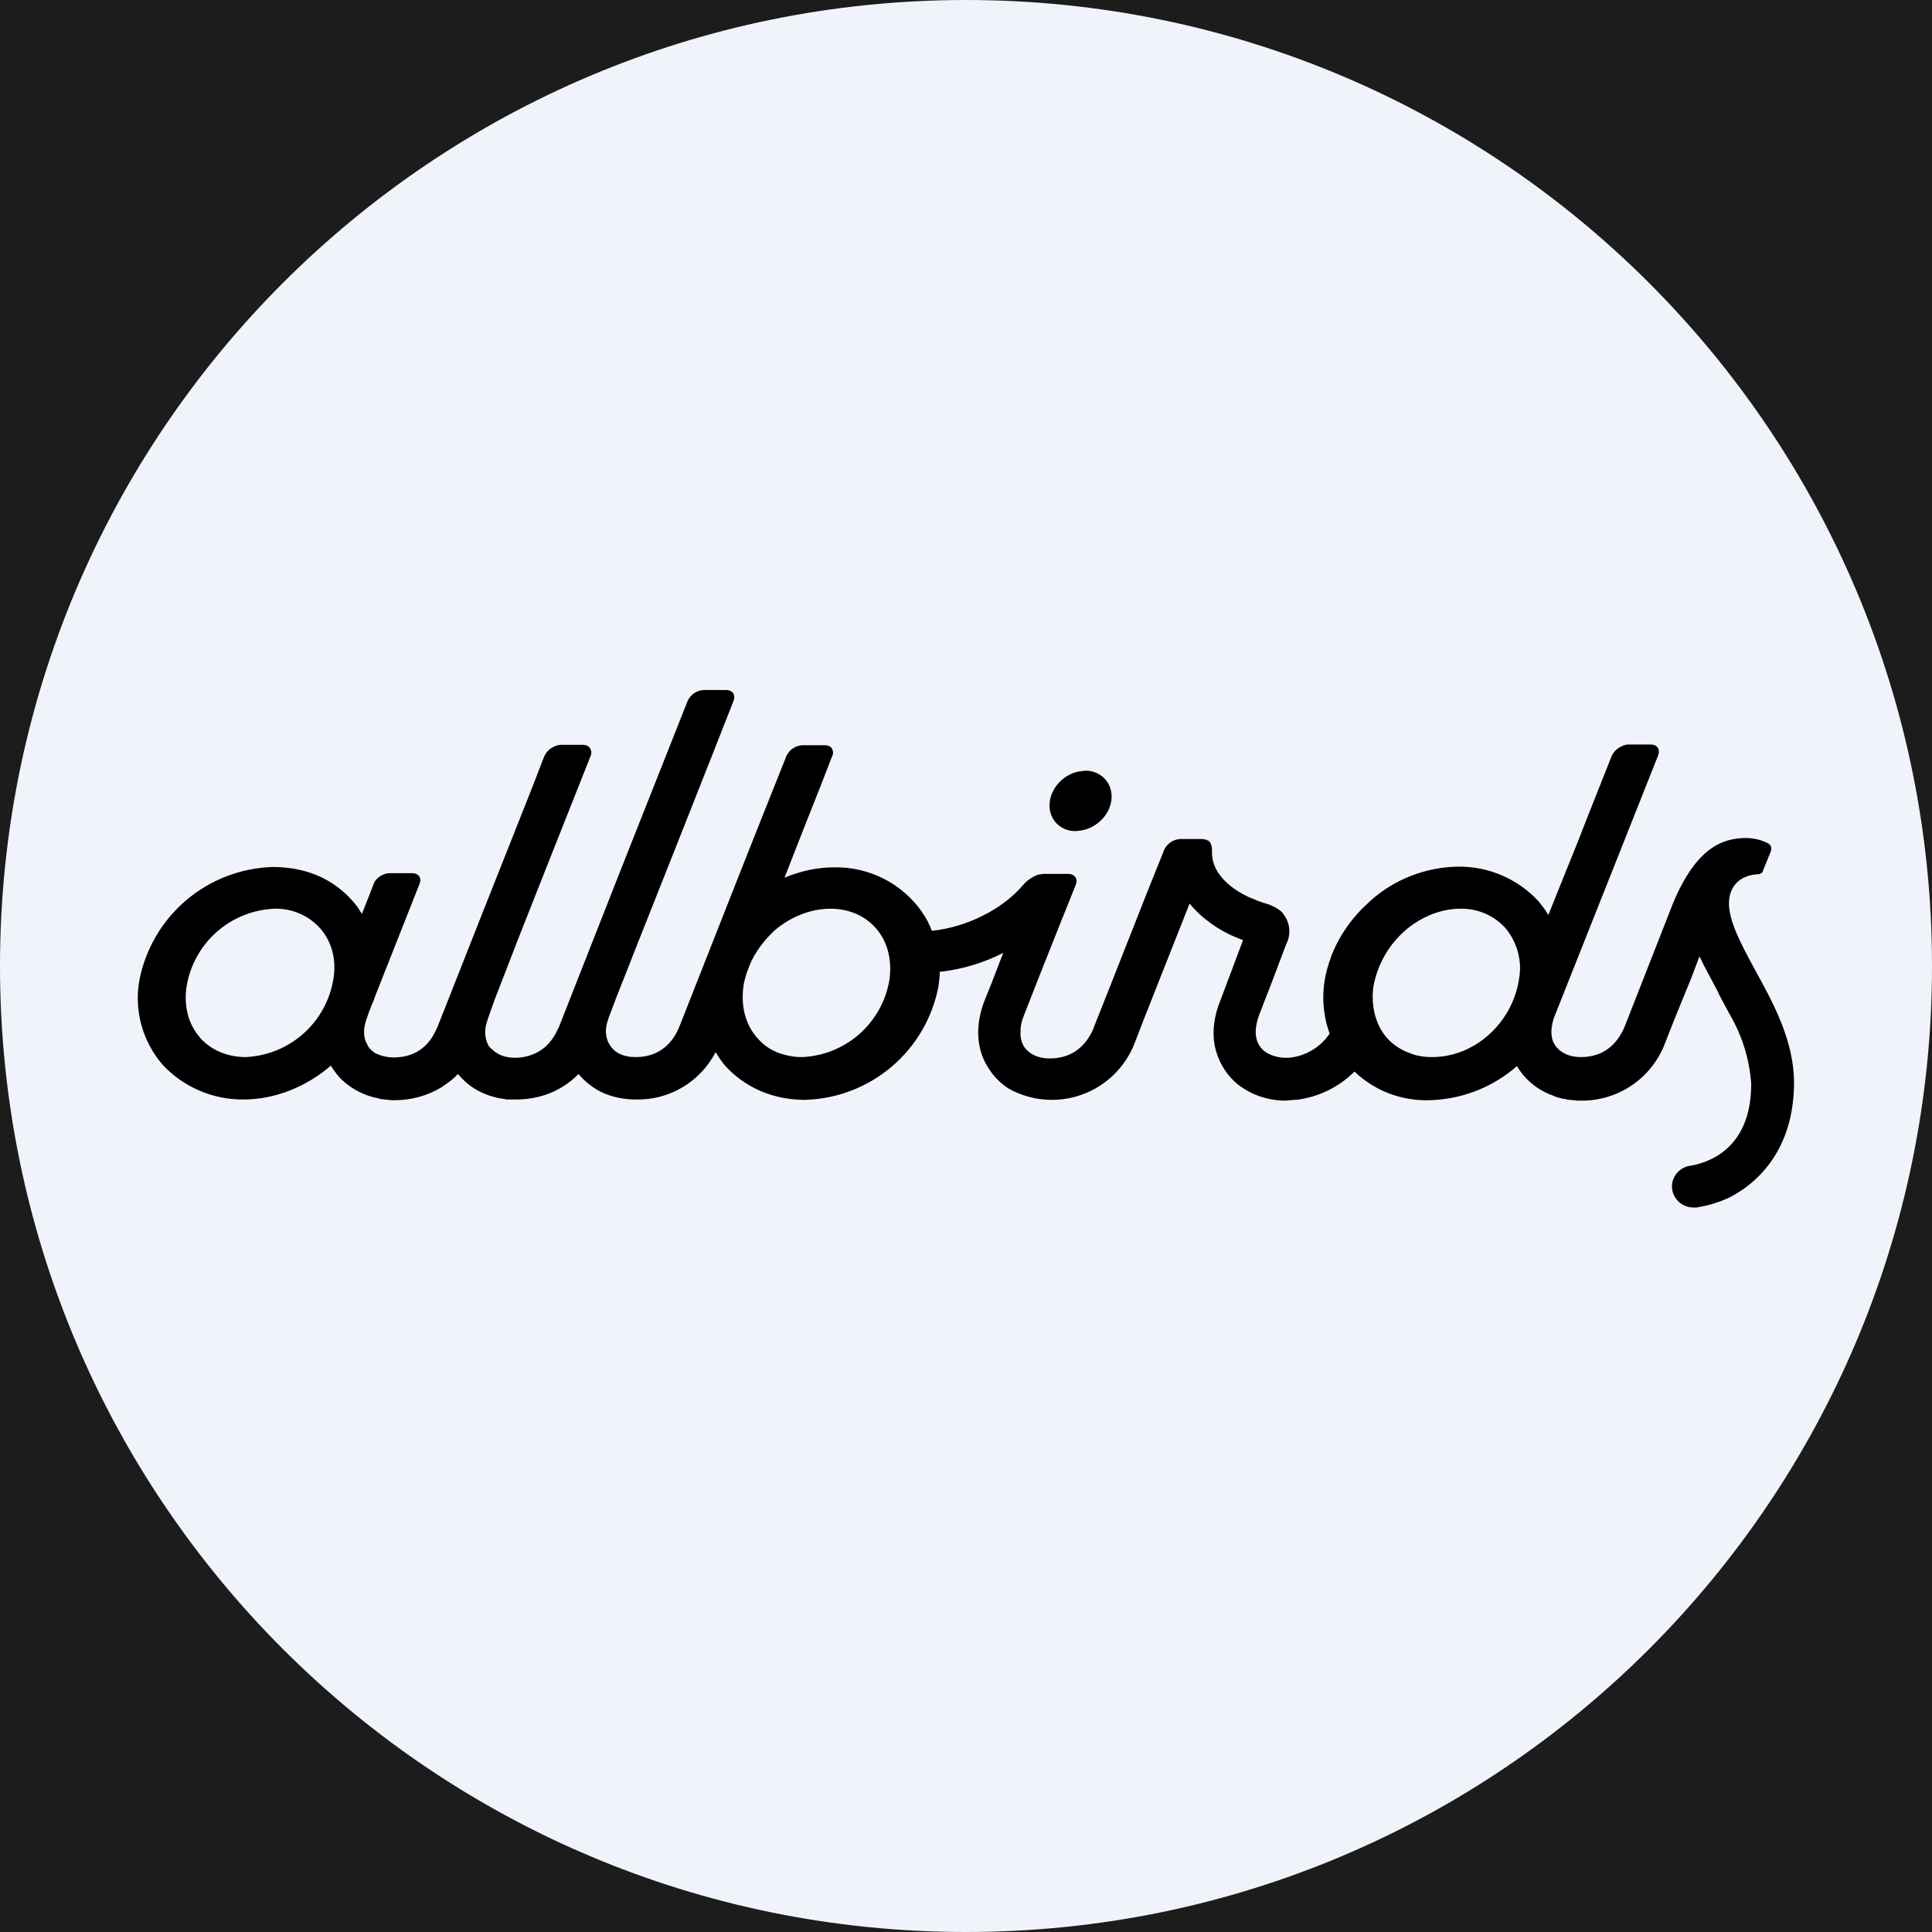
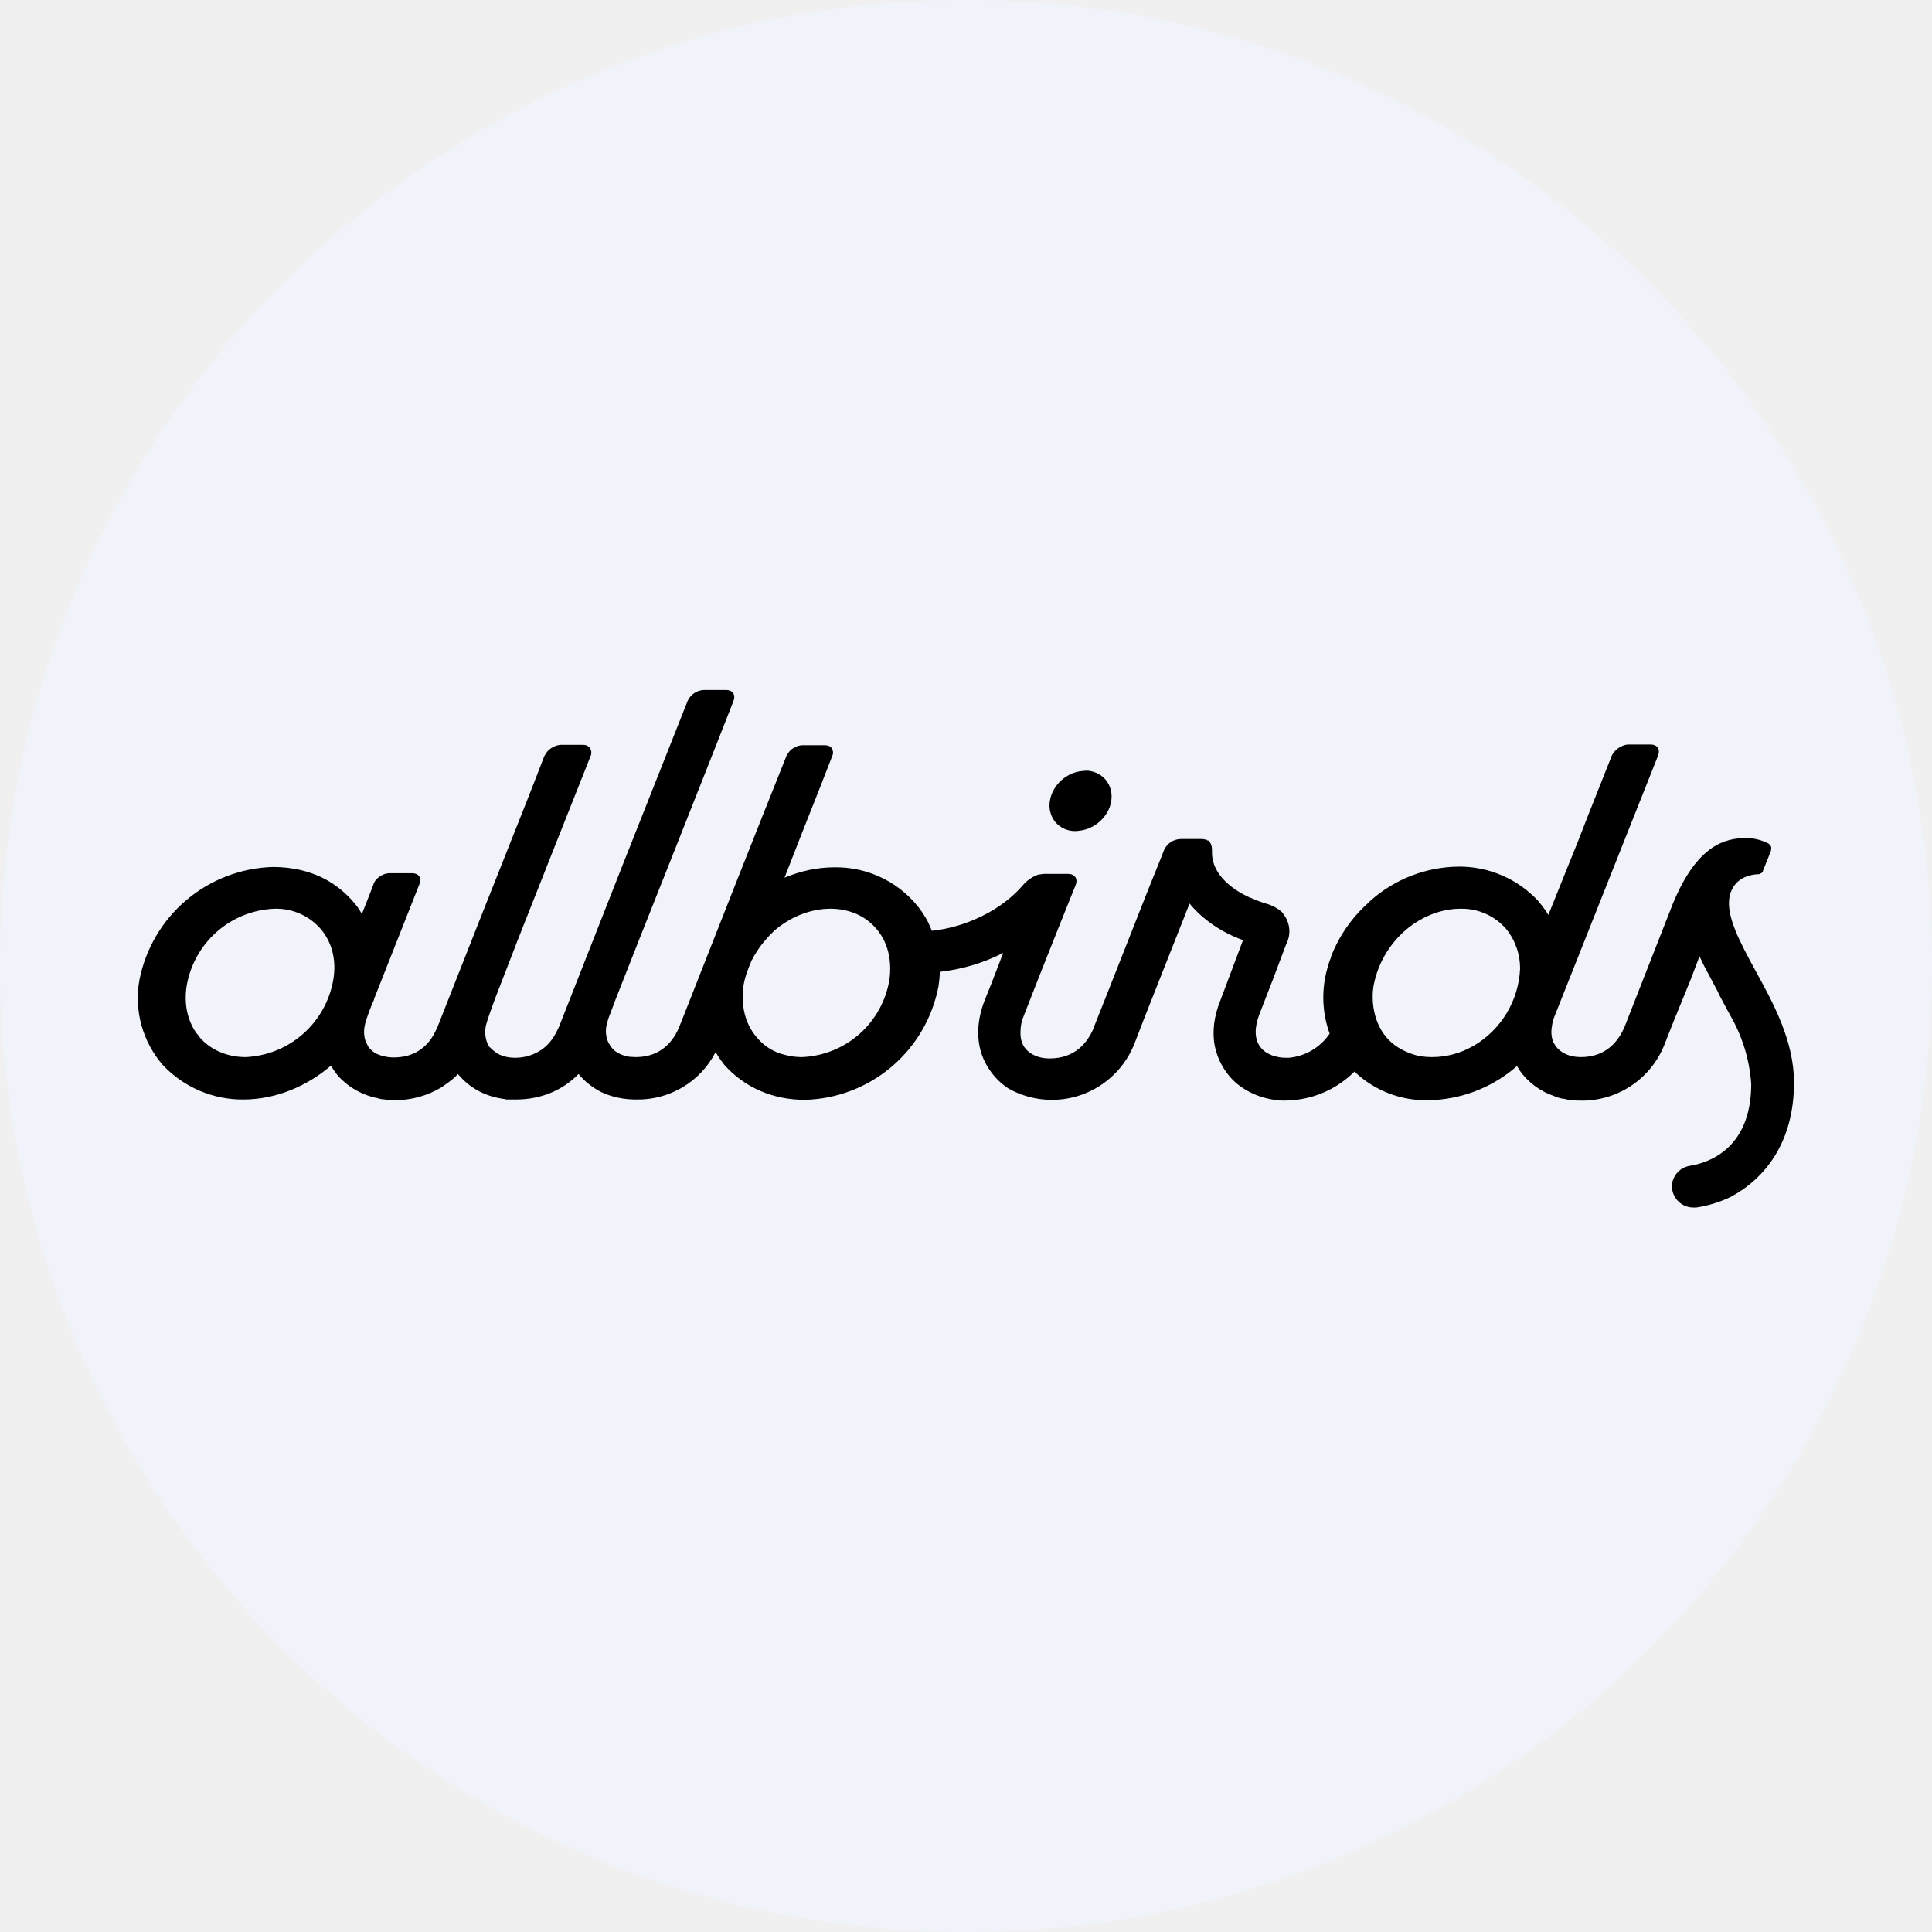
- <svg xmlns="http://www.w3.org/2000/svg" width="68" height="68" viewBox="0 0 68 68" fill="none">
-   <rect width="68" height="68" fill="#1E1E1E" />
-   <g id="Protocols">
-     <rect width="2750" height="1426.35" transform="translate(-958 -976)" fill="#1C1C1C" />
-     <g id="social">
-       <g id="Frame 1597881001">
-         <g id="Frame 1597880987">
-           <g id="Frame 1597880997">
-             <g id="allbirds--big 1">
-               <g clip-path="url(#clip0_10_1762)">
-                 <path id="Vector" d="M0 0H68V68H0V0Z" fill="#F0F3FA" />
-                 <path id="Vector_2" d="M61.783 34.158C62.427 35.324 63.143 36.647 63.143 38.104C63.143 40.229 62.099 41.492 60.921 42.123C60.537 42.309 60.128 42.436 59.707 42.5H59.597C59.43 42.499 59.267 42.443 59.135 42.34C59.003 42.236 58.909 42.092 58.869 41.929C58.843 41.834 58.839 41.735 58.857 41.638C58.886 41.483 58.962 41.342 59.075 41.233C59.188 41.124 59.333 41.053 59.488 41.031C59.998 40.946 61.637 40.533 61.637 38.153C61.578 37.292 61.321 36.457 60.885 35.712L60.532 35.056L60.46 34.898L59.95 33.939L59.889 33.806L59.816 33.66L59.512 34.461L58.917 35.919L58.602 36.72C58.369 37.336 57.948 37.862 57.399 38.224C56.849 38.586 56.199 38.765 55.542 38.736H55.457C55.444 38.733 55.432 38.728 55.42 38.724H55.335L55.287 38.711H55.19C55.178 38.706 55.166 38.702 55.153 38.699L55.117 38.687L55.044 38.675H55.02C55.008 38.67 54.996 38.666 54.983 38.663H54.947L54.898 38.639H54.85L54.813 38.614H54.777L54.704 38.578C54.214 38.415 53.788 38.1 53.49 37.679L53.392 37.521L53.235 37.655C52.4 38.326 51.367 38.702 50.296 38.724C49.814 38.737 49.334 38.656 48.883 38.483C48.433 38.31 48.022 38.049 47.673 37.716C47.12 38.268 46.397 38.619 45.621 38.711H45.548L45.269 38.736H45.099C44.492 38.699 43.945 38.481 43.52 38.129C43.125 37.785 42.856 37.319 42.755 36.805C42.658 36.307 42.731 35.748 42.962 35.19L43.751 33.089L43.557 33.016C43.545 33.008 43.533 33 43.52 32.992L43.472 32.98C42.901 32.737 42.306 32.336 41.869 31.802L41.82 31.924L41.735 32.142L40.861 34.352L40.315 35.736L40.266 35.858L39.938 36.708C39.778 37.126 39.529 37.505 39.209 37.819C38.889 38.133 38.505 38.374 38.083 38.526C37.661 38.679 37.212 38.738 36.765 38.701C36.318 38.664 35.885 38.531 35.494 38.311C35.234 38.142 35.011 37.923 34.838 37.667C34.352 36.975 34.304 36.089 34.668 35.178L34.875 34.668L35.263 33.66C35.281 33.62 35.297 33.579 35.312 33.538C34.613 33.894 33.856 34.12 33.077 34.206C33.077 34.389 33.053 34.559 33.029 34.728C32.816 35.828 32.235 36.823 31.38 37.547C30.526 38.271 29.449 38.682 28.33 38.711C27.2 38.711 26.205 38.274 25.5 37.485L25.427 37.388C25.403 37.356 25.378 37.323 25.355 37.291L25.257 37.145L25.221 37.084L25.185 37.036C24.921 37.546 24.52 37.973 24.026 38.267C23.532 38.561 22.966 38.711 22.392 38.699C21.955 38.699 21.542 38.614 21.177 38.444C20.862 38.286 20.582 38.068 20.364 37.801C19.793 38.383 19.028 38.699 18.154 38.699H17.814L17.79 38.687C17.182 38.614 16.672 38.371 16.284 37.983L16.114 37.801C15.98 37.959 15.81 38.08 15.652 38.189L15.531 38.274C15.039 38.568 14.477 38.723 13.904 38.724H13.795C13.75 38.717 13.706 38.713 13.661 38.711C13.649 38.71 13.637 38.71 13.625 38.711L13.576 38.699H13.527L13.479 38.687H13.418L13.382 38.675H13.37L13.248 38.639H13.224C12.827 38.548 12.456 38.365 12.143 38.104C12.126 38.089 12.11 38.073 12.095 38.056C12.079 38.042 12.063 38.03 12.046 38.019L12.022 37.995C12 37.968 11.975 37.944 11.949 37.922L11.937 37.91L11.912 37.873C11.899 37.855 11.883 37.839 11.864 37.825L11.84 37.788L11.815 37.752L11.803 37.74L11.767 37.691L11.742 37.655L11.645 37.509C10.795 38.238 9.702 38.699 8.561 38.699C8.031 38.702 7.506 38.596 7.02 38.387C6.533 38.178 6.094 37.871 5.732 37.485C5.379 37.081 5.122 36.602 4.979 36.085C4.836 35.568 4.811 35.026 4.906 34.498C5.121 33.399 5.703 32.406 6.557 31.682C7.411 30.958 8.486 30.547 9.605 30.515C10.31 30.515 10.977 30.673 11.548 31.001C11.955 31.239 12.31 31.557 12.592 31.936L12.738 32.166L12.993 31.523L13.151 31.11C13.181 31.029 13.231 30.958 13.297 30.904C13.418 30.794 13.576 30.733 13.722 30.733H14.499C14.742 30.733 14.851 30.904 14.766 31.11L13.163 35.166V35.19C13.115 35.275 12.872 35.882 12.835 36.113C12.799 36.295 12.811 36.477 12.86 36.623L12.957 36.829C13.017 36.926 13.115 36.999 13.212 37.072C13.394 37.157 13.612 37.218 13.855 37.218C14.511 37.218 14.912 36.926 15.167 36.574C15.264 36.428 15.337 36.283 15.397 36.149C16.433 33.516 17.473 30.885 18.518 28.256L18.785 27.576L19.162 26.605L19.186 26.569L19.198 26.544C19.263 26.433 19.36 26.344 19.477 26.289C19.556 26.246 19.643 26.222 19.732 26.216H20.522C20.607 26.216 20.68 26.241 20.728 26.289C20.777 26.326 20.801 26.398 20.813 26.459C20.813 26.508 20.813 26.556 20.789 26.605L19.368 30.187L18.178 33.199L18.081 33.453L17.474 35.02L17.413 35.178C17.316 35.445 17.134 35.943 17.097 36.113C17.049 36.404 17.097 36.647 17.219 36.841L17.352 36.963C17.535 37.133 17.802 37.23 18.13 37.23C18.47 37.23 18.749 37.133 18.98 36.999C19.247 36.841 19.429 36.611 19.562 36.368L19.672 36.149C21.172 32.321 22.682 28.496 24.201 24.674C24.251 24.563 24.33 24.467 24.431 24.399C24.532 24.33 24.65 24.291 24.772 24.286H25.549C25.792 24.286 25.901 24.456 25.816 24.674L25.124 26.435C24.248 28.654 23.37 30.872 22.489 33.089L21.675 35.154L21.493 35.639C21.42 35.809 21.372 35.979 21.347 36.089C21.305 36.288 21.327 36.496 21.408 36.684L21.481 36.805C21.615 37.023 21.857 37.145 22.149 37.194L22.38 37.206C23.278 37.206 23.715 36.623 23.91 36.137L24.055 35.773L24.322 35.093C25.434 32.256 26.555 29.422 27.686 26.593C27.686 26.569 27.698 26.569 27.71 26.556C27.765 26.453 27.85 26.368 27.953 26.314C28.042 26.262 28.142 26.233 28.245 26.229H29.022C29.155 26.229 29.252 26.277 29.289 26.362C29.325 26.435 29.337 26.52 29.289 26.617L28.864 27.71C28.442 28.768 28.025 29.829 27.613 30.891C28.172 30.661 28.755 30.527 29.362 30.527C29.968 30.516 30.567 30.654 31.107 30.929C31.647 31.204 32.111 31.608 32.458 32.106V32.13H32.47C32.616 32.336 32.713 32.543 32.798 32.761C33.393 32.701 34.012 32.519 34.571 32.239C35.142 31.96 35.664 31.571 36.065 31.086C36.186 30.964 36.368 30.843 36.55 30.782H36.562L36.732 30.758H37.595C37.825 30.758 37.947 30.928 37.862 31.146L37.34 32.446C37.09 33.078 36.839 33.709 36.587 34.34L36.04 35.736C35.955 35.931 35.919 36.125 35.919 36.295C35.907 36.514 35.955 36.708 36.052 36.853C36.222 37.096 36.538 37.254 36.939 37.254C37.862 37.254 38.287 36.671 38.493 36.186L38.517 36.113L39.052 34.765L40.387 31.377L40.91 30.078L40.97 29.92C41.02 29.808 41.099 29.713 41.2 29.644C41.301 29.576 41.419 29.537 41.541 29.531H42.306C42.352 29.531 42.397 29.539 42.44 29.556H42.476L42.488 29.58H42.525C42.597 29.641 42.646 29.726 42.658 29.884V30.005C42.658 30.988 43.8 31.511 44.03 31.608H44.042C44.234 31.697 44.433 31.77 44.637 31.826C44.807 31.887 44.977 31.972 45.123 32.106C45.184 32.191 45.245 32.264 45.293 32.373C45.352 32.5 45.382 32.639 45.382 32.78C45.382 32.92 45.352 33.059 45.293 33.186L45.269 33.235C44.961 34.064 44.646 34.889 44.322 35.712C44.152 36.161 44.152 36.562 44.346 36.829C44.443 36.975 44.589 37.072 44.771 37.145C44.917 37.194 45.075 37.23 45.245 37.23H45.366C45.653 37.203 45.93 37.113 46.178 36.966C46.426 36.819 46.638 36.619 46.799 36.38C46.519 35.605 46.502 34.761 46.75 33.976L46.787 33.854L46.847 33.696V33.672C47.127 32.951 47.572 32.306 48.147 31.79L48.183 31.753C48.196 31.742 48.208 31.73 48.22 31.717C49.074 30.948 50.179 30.517 51.328 30.503C51.859 30.497 52.386 30.604 52.873 30.815C53.361 31.026 53.798 31.338 54.157 31.729C54.279 31.887 54.4 32.033 54.497 32.203L55.141 30.6L55.554 29.58L55.87 28.766L56.732 26.593C56.792 26.471 56.914 26.338 57.06 26.277C57.134 26.234 57.217 26.209 57.302 26.204H58.092C58.335 26.204 58.444 26.374 58.359 26.593C57.131 29.681 55.905 32.769 54.68 35.858L54.631 36.052V36.089C54.585 36.282 54.598 36.485 54.667 36.671L54.752 36.817C54.935 37.06 55.238 37.206 55.639 37.206C56.55 37.206 56.975 36.623 57.181 36.137L58.881 31.802C59.731 29.75 60.702 29.495 61.48 29.495C61.746 29.501 62.008 29.567 62.245 29.689C62.281 29.726 62.317 29.75 62.33 29.786C62.354 29.835 62.342 29.884 62.33 29.956L62.05 30.648V30.661C62.046 30.676 62.038 30.691 62.027 30.703C62.017 30.716 62.004 30.726 61.99 30.733C61.967 30.748 61.942 30.761 61.917 30.77H61.868C61.322 30.806 60.97 31.086 60.872 31.571C60.751 32.251 61.237 33.15 61.783 34.158ZM51.875 36.805C52.348 36.526 52.745 36.133 53.029 35.663C53.313 35.192 53.475 34.658 53.502 34.109C53.508 33.598 53.336 33.1 53.016 32.701C52.818 32.471 52.572 32.287 52.294 32.163C52.017 32.04 51.717 31.979 51.413 31.984C50.806 31.984 50.235 32.191 49.737 32.531C49.003 33.048 48.502 33.833 48.341 34.716C48.305 34.959 48.305 35.214 48.341 35.457C48.402 35.858 48.547 36.21 48.79 36.501C49.033 36.793 49.361 36.987 49.737 37.108C49.944 37.181 50.175 37.206 50.405 37.206C50.903 37.206 51.401 37.072 51.826 36.829L51.838 36.817L51.875 36.805ZM26.617 36.489C26.885 36.817 27.225 37.036 27.65 37.133C27.832 37.181 28.014 37.206 28.232 37.206C28.979 37.174 29.692 36.886 30.251 36.391C30.811 35.895 31.183 35.223 31.305 34.486C31.402 33.794 31.244 33.15 30.843 32.688C30.651 32.463 30.411 32.284 30.139 32.166C29.855 32.046 29.549 31.984 29.24 31.984C28.512 31.984 27.82 32.276 27.261 32.749C27.006 32.992 26.775 33.259 26.593 33.563L26.581 33.587L26.569 33.599L26.532 33.66C26.518 33.693 26.502 33.726 26.484 33.757L26.46 33.794C26.395 33.946 26.335 34.1 26.277 34.255C26.241 34.376 26.192 34.522 26.168 34.704C26.071 35.396 26.229 36.028 26.617 36.489ZM7.019 36.501C7.407 36.951 7.99 37.206 8.646 37.206C9.393 37.172 10.107 36.884 10.668 36.389C11.229 35.895 11.604 35.223 11.73 34.486C11.852 33.794 11.682 33.15 11.281 32.688C11.08 32.46 10.831 32.278 10.552 32.157C10.273 32.035 9.97 31.976 9.666 31.984C8.916 32.013 8.199 32.299 7.635 32.794C7.071 33.29 6.695 33.964 6.57 34.704C6.472 35.324 6.594 35.906 6.91 36.356L7.031 36.501H7.019ZM37.983 29.24L37.862 29.252C37.727 29.255 37.592 29.229 37.468 29.174C37.345 29.119 37.234 29.038 37.145 28.936C37.062 28.834 37.002 28.715 36.969 28.587C36.935 28.459 36.929 28.326 36.951 28.196C37.036 27.637 37.534 27.188 38.08 27.139L38.202 27.127H38.299C38.845 27.188 39.197 27.649 39.112 28.196C39.027 28.742 38.53 29.191 37.971 29.24H37.983Z" fill="black" />
-               </g>
-             </g>
-           </g>
-         </g>
-       </g>
+ <svg xmlns="http://www.w3.org/2000/svg" preserveAspectRatio="none" overflow="visible" style="display: block;" width="68" height="68" viewBox="0 0 68 68" fill="none">
+   <g id="allbirds--big 1">
+     <g clip-path="url(#clip0_0_4)">
+       <path id="Vector" d="M0 0H68V68H0V0Z" fill="#F0F3FA" />
+       <path id="Vector_2" d="M61.783 34.158C62.426 35.324 63.143 36.647 63.143 38.104C63.143 40.229 62.099 41.492 60.921 42.124C60.537 42.309 60.128 42.436 59.706 42.5H59.597C59.429 42.5 59.267 42.443 59.135 42.34C59.003 42.236 58.909 42.092 58.869 41.929C58.843 41.834 58.839 41.735 58.856 41.638C58.885 41.483 58.962 41.342 59.075 41.233C59.188 41.124 59.332 41.053 59.488 41.031C59.998 40.946 61.637 40.533 61.637 38.153C61.578 37.292 61.32 36.457 60.884 35.712L60.532 35.056L60.459 34.899L59.949 33.939L59.889 33.806L59.816 33.66L59.512 34.461L58.917 35.919L58.601 36.72C58.369 37.336 57.948 37.862 57.398 38.224C56.849 38.586 56.199 38.765 55.541 38.736H55.456C55.444 38.733 55.432 38.729 55.42 38.724H55.335L55.286 38.711H55.189C55.178 38.706 55.165 38.702 55.153 38.699L55.116 38.687L55.044 38.675H55.019C55.008 38.67 54.995 38.666 54.983 38.663H54.946L54.898 38.639H54.849L54.813 38.614H54.776L54.704 38.578C54.214 38.415 53.788 38.1 53.489 37.679L53.392 37.521L53.234 37.655C52.4 38.326 51.366 38.702 50.296 38.724C49.814 38.738 49.334 38.656 48.883 38.483C48.433 38.31 48.022 38.049 47.673 37.716C47.12 38.268 46.397 38.619 45.621 38.711H45.548L45.269 38.736H45.099C44.491 38.699 43.945 38.481 43.52 38.129C43.125 37.785 42.856 37.319 42.755 36.805C42.658 36.307 42.731 35.749 42.961 35.19L43.751 33.089L43.556 33.016C43.544 33.008 43.532 33 43.52 32.992L43.471 32.98C42.901 32.737 42.306 32.336 41.869 31.802L41.82 31.924L41.735 32.142L40.861 34.352L40.314 35.736L40.266 35.858L39.938 36.708C39.777 37.127 39.529 37.506 39.209 37.819C38.888 38.133 38.504 38.374 38.083 38.527C37.661 38.679 37.211 38.738 36.765 38.701C36.318 38.664 35.884 38.531 35.494 38.311C35.234 38.142 35.011 37.923 34.838 37.667C34.352 36.975 34.304 36.089 34.668 35.178L34.874 34.668L35.263 33.66C35.28 33.62 35.296 33.58 35.311 33.539C34.613 33.894 33.856 34.12 33.077 34.206C33.077 34.389 33.053 34.559 33.029 34.729C32.816 35.828 32.234 36.823 31.38 37.547C30.525 38.271 29.449 38.682 28.329 38.711C27.2 38.711 26.204 38.274 25.5 37.485L25.427 37.388C25.402 37.356 25.378 37.324 25.354 37.291L25.257 37.145L25.221 37.084L25.184 37.036C24.921 37.547 24.52 37.973 24.026 38.267C23.532 38.561 22.966 38.711 22.391 38.699C21.954 38.699 21.541 38.614 21.177 38.444C20.861 38.286 20.582 38.068 20.364 37.801C19.793 38.384 19.028 38.699 18.154 38.699H17.814L17.789 38.687C17.182 38.614 16.672 38.371 16.284 37.983L16.114 37.801C15.98 37.959 15.81 38.08 15.652 38.189L15.531 38.274C15.039 38.568 14.476 38.723 13.904 38.724H13.794C13.75 38.717 13.705 38.713 13.661 38.711C13.649 38.711 13.636 38.711 13.624 38.711L13.576 38.699H13.527L13.479 38.687H13.418L13.381 38.675H13.369L13.248 38.639H13.224C12.826 38.548 12.456 38.365 12.143 38.104C12.125 38.089 12.109 38.073 12.094 38.056C12.079 38.042 12.063 38.03 12.046 38.019L12.021 37.995C11.999 37.968 11.975 37.944 11.949 37.922L11.936 37.91L11.912 37.874C11.899 37.855 11.882 37.839 11.864 37.825L11.839 37.789L11.815 37.752L11.803 37.74L11.766 37.691L11.742 37.655L11.645 37.509C10.795 38.238 9.702 38.699 8.561 38.699C8.031 38.703 7.506 38.596 7.019 38.387C6.533 38.178 6.094 37.871 5.731 37.485C5.379 37.081 5.122 36.602 4.979 36.085C4.836 35.568 4.811 35.026 4.906 34.498C5.12 33.399 5.703 32.406 6.557 31.682C7.411 30.958 8.486 30.547 9.605 30.515C10.309 30.515 10.977 30.673 11.548 31.001C11.955 31.239 12.31 31.557 12.592 31.936L12.738 32.166L12.993 31.523L13.151 31.11C13.18 31.029 13.23 30.958 13.296 30.904C13.418 30.794 13.576 30.734 13.721 30.734H14.499C14.741 30.734 14.851 30.904 14.766 31.11L13.163 35.166V35.19C13.114 35.275 12.871 35.882 12.835 36.113C12.799 36.295 12.811 36.477 12.859 36.623L12.956 36.829C13.017 36.926 13.114 36.999 13.211 37.072C13.394 37.157 13.612 37.218 13.855 37.218C14.511 37.218 14.911 36.926 15.166 36.574C15.264 36.429 15.336 36.283 15.397 36.149C16.432 33.516 17.472 30.885 18.518 28.256L18.785 27.576L19.161 26.605L19.186 26.569L19.198 26.544C19.263 26.433 19.36 26.344 19.477 26.289C19.556 26.247 19.643 26.222 19.732 26.216H20.521C20.606 26.216 20.679 26.241 20.728 26.289C20.776 26.326 20.801 26.399 20.813 26.459C20.813 26.508 20.813 26.556 20.789 26.605L19.368 30.187L18.178 33.199L18.081 33.454L17.474 35.02L17.413 35.178C17.316 35.445 17.134 35.943 17.097 36.113C17.049 36.404 17.097 36.647 17.219 36.841L17.352 36.963C17.534 37.133 17.801 37.23 18.129 37.23C18.469 37.23 18.749 37.133 18.979 36.999C19.246 36.841 19.429 36.611 19.562 36.368L19.671 36.149C21.172 32.321 22.682 28.496 24.201 24.674C24.25 24.563 24.33 24.467 24.431 24.399C24.532 24.33 24.65 24.291 24.771 24.286H25.549C25.791 24.286 25.901 24.456 25.816 24.674L25.124 26.435C24.248 28.654 23.37 30.872 22.489 33.089L21.675 35.154L21.493 35.639C21.42 35.809 21.371 35.979 21.347 36.089C21.305 36.288 21.326 36.496 21.408 36.684L21.481 36.805C21.614 37.024 21.857 37.145 22.149 37.194L22.379 37.206C23.278 37.206 23.715 36.623 23.909 36.137L24.055 35.773L24.322 35.093C25.434 32.256 26.555 29.422 27.686 26.593C27.686 26.569 27.698 26.569 27.71 26.556C27.765 26.453 27.849 26.368 27.953 26.314C28.042 26.262 28.142 26.233 28.244 26.229H29.021C29.155 26.229 29.252 26.277 29.289 26.362C29.325 26.435 29.337 26.52 29.289 26.617L28.864 27.71C28.442 28.769 28.025 29.829 27.613 30.891C28.171 30.661 28.754 30.527 29.361 30.527C29.968 30.516 30.567 30.654 31.107 30.929C31.647 31.204 32.111 31.609 32.458 32.106V32.13H32.47C32.616 32.336 32.713 32.543 32.798 32.761C33.393 32.701 34.012 32.519 34.571 32.239C35.141 31.96 35.664 31.571 36.064 31.086C36.186 30.964 36.368 30.843 36.55 30.782H36.562L36.732 30.758H37.594C37.825 30.758 37.946 30.928 37.861 31.146L37.339 32.446C37.09 33.078 36.839 33.709 36.586 34.34L36.04 35.736C35.955 35.931 35.919 36.125 35.919 36.295C35.906 36.514 35.955 36.708 36.052 36.854C36.222 37.096 36.538 37.254 36.939 37.254C37.861 37.254 38.286 36.671 38.493 36.186L38.517 36.113L39.051 34.765L40.387 31.377L40.909 30.078L40.97 29.92C41.02 29.809 41.099 29.713 41.2 29.645C41.301 29.576 41.419 29.537 41.541 29.531H42.306C42.351 29.531 42.397 29.539 42.439 29.556H42.476L42.488 29.58H42.524C42.597 29.641 42.646 29.726 42.658 29.884V30.005C42.658 30.989 43.799 31.511 44.03 31.608H44.042C44.234 31.697 44.433 31.77 44.637 31.826C44.807 31.887 44.977 31.972 45.123 32.106C45.184 32.191 45.244 32.264 45.293 32.373C45.352 32.5 45.382 32.639 45.382 32.78C45.382 32.92 45.352 33.059 45.293 33.186L45.269 33.235C44.961 34.064 44.645 34.89 44.321 35.712C44.151 36.161 44.151 36.562 44.346 36.829C44.443 36.975 44.589 37.072 44.771 37.145C44.916 37.194 45.074 37.23 45.244 37.23H45.366C45.653 37.203 45.93 37.113 46.178 36.966C46.426 36.819 46.638 36.619 46.799 36.38C46.519 35.606 46.502 34.761 46.75 33.976L46.786 33.854L46.847 33.696V33.672C47.126 32.951 47.571 32.307 48.146 31.79L48.183 31.754C48.196 31.742 48.208 31.73 48.219 31.717C49.074 30.949 50.179 30.517 51.328 30.503C51.859 30.497 52.386 30.604 52.873 30.815C53.36 31.026 53.798 31.338 54.157 31.729C54.279 31.887 54.4 32.033 54.497 32.203L55.141 30.6L55.554 29.58L55.869 28.766L56.731 26.593C56.792 26.471 56.914 26.338 57.059 26.277C57.133 26.234 57.217 26.209 57.302 26.204H58.091C58.334 26.204 58.444 26.374 58.359 26.593C57.131 29.681 55.905 32.769 54.679 35.858L54.631 36.052V36.089C54.585 36.282 54.598 36.485 54.667 36.671L54.752 36.817C54.934 37.06 55.238 37.206 55.639 37.206C56.549 37.206 56.974 36.623 57.181 36.137L58.881 31.802C59.731 29.75 60.702 29.495 61.479 29.495C61.746 29.501 62.007 29.567 62.244 29.689C62.281 29.726 62.317 29.75 62.329 29.786C62.354 29.835 62.341 29.884 62.329 29.956L62.05 30.649V30.661C62.045 30.676 62.038 30.691 62.027 30.703C62.017 30.716 62.004 30.726 61.989 30.734C61.967 30.749 61.942 30.761 61.916 30.77H61.868C61.321 30.806 60.969 31.086 60.872 31.571C60.751 32.251 61.236 33.15 61.783 34.158ZM51.874 36.805C52.348 36.526 52.744 36.133 53.028 35.663C53.312 35.192 53.475 34.658 53.501 34.109C53.508 33.598 53.336 33.1 53.016 32.701C52.818 32.471 52.571 32.287 52.294 32.164C52.017 32.04 51.716 31.979 51.413 31.984C50.806 31.984 50.235 32.191 49.737 32.531C49.003 33.048 48.502 33.833 48.341 34.716C48.304 34.959 48.304 35.214 48.341 35.457C48.401 35.858 48.547 36.21 48.79 36.501C49.033 36.793 49.361 36.987 49.737 37.109C49.944 37.181 50.174 37.206 50.405 37.206C50.903 37.206 51.401 37.072 51.826 36.829L51.838 36.817L51.874 36.805ZM26.617 36.489C26.884 36.817 27.224 37.036 27.649 37.133C27.831 37.181 28.014 37.206 28.232 37.206C28.979 37.174 29.692 36.886 30.251 36.391C30.81 35.896 31.182 35.223 31.304 34.486C31.401 33.794 31.244 33.15 30.843 32.689C30.651 32.463 30.41 32.284 30.139 32.166C29.854 32.046 29.549 31.984 29.24 31.984C28.511 31.984 27.819 32.276 27.261 32.749C27.006 32.992 26.775 33.259 26.593 33.563L26.581 33.587L26.569 33.599L26.532 33.66C26.518 33.693 26.502 33.726 26.484 33.757L26.459 33.794C26.395 33.946 26.334 34.1 26.277 34.255C26.241 34.376 26.192 34.522 26.168 34.704C26.071 35.396 26.229 36.028 26.617 36.489ZM7.019 36.501C7.407 36.951 7.99 37.206 8.646 37.206C9.393 37.172 10.106 36.884 10.667 36.389C11.228 35.895 11.603 35.223 11.73 34.486C11.851 33.794 11.681 33.15 11.281 32.689C11.08 32.46 10.831 32.278 10.552 32.157C10.273 32.035 9.97 31.976 9.666 31.984C8.916 32.013 8.198 32.299 7.634 32.794C7.07 33.29 6.694 33.964 6.569 34.704C6.472 35.324 6.594 35.906 6.909 36.356L7.031 36.501H7.019ZM37.983 29.24L37.861 29.252C37.726 29.255 37.592 29.229 37.468 29.174C37.344 29.119 37.234 29.038 37.145 28.936C37.062 28.834 37.002 28.715 36.969 28.587C36.935 28.459 36.929 28.326 36.951 28.196C37.036 27.637 37.534 27.188 38.08 27.139L38.201 27.127H38.299C38.845 27.188 39.197 27.649 39.112 28.196C39.027 28.742 38.529 29.191 37.971 29.24H37.983Z" fill="black" />
    </g>
  </g>
  <defs>
-     <clipPath id="clip0_10_1762">
-       <path d="M0 34C0 15.222 15.222 0 34 0C52.778 0 68 15.222 68 34C68 52.778 52.778 68 34 68C15.222 68 0 52.778 0 34Z" fill="white" />
+     <clipPath id="clip0_0_4">
+       <path d="M0 34C0 15.222 15.222 0 34 0V0C52.778 0 68 15.222 68 34V34C68 52.778 52.778 68 34 68V68C15.222 68 0 52.778 0 34V34Z" fill="white" />
    </clipPath>
  </defs>
</svg>
